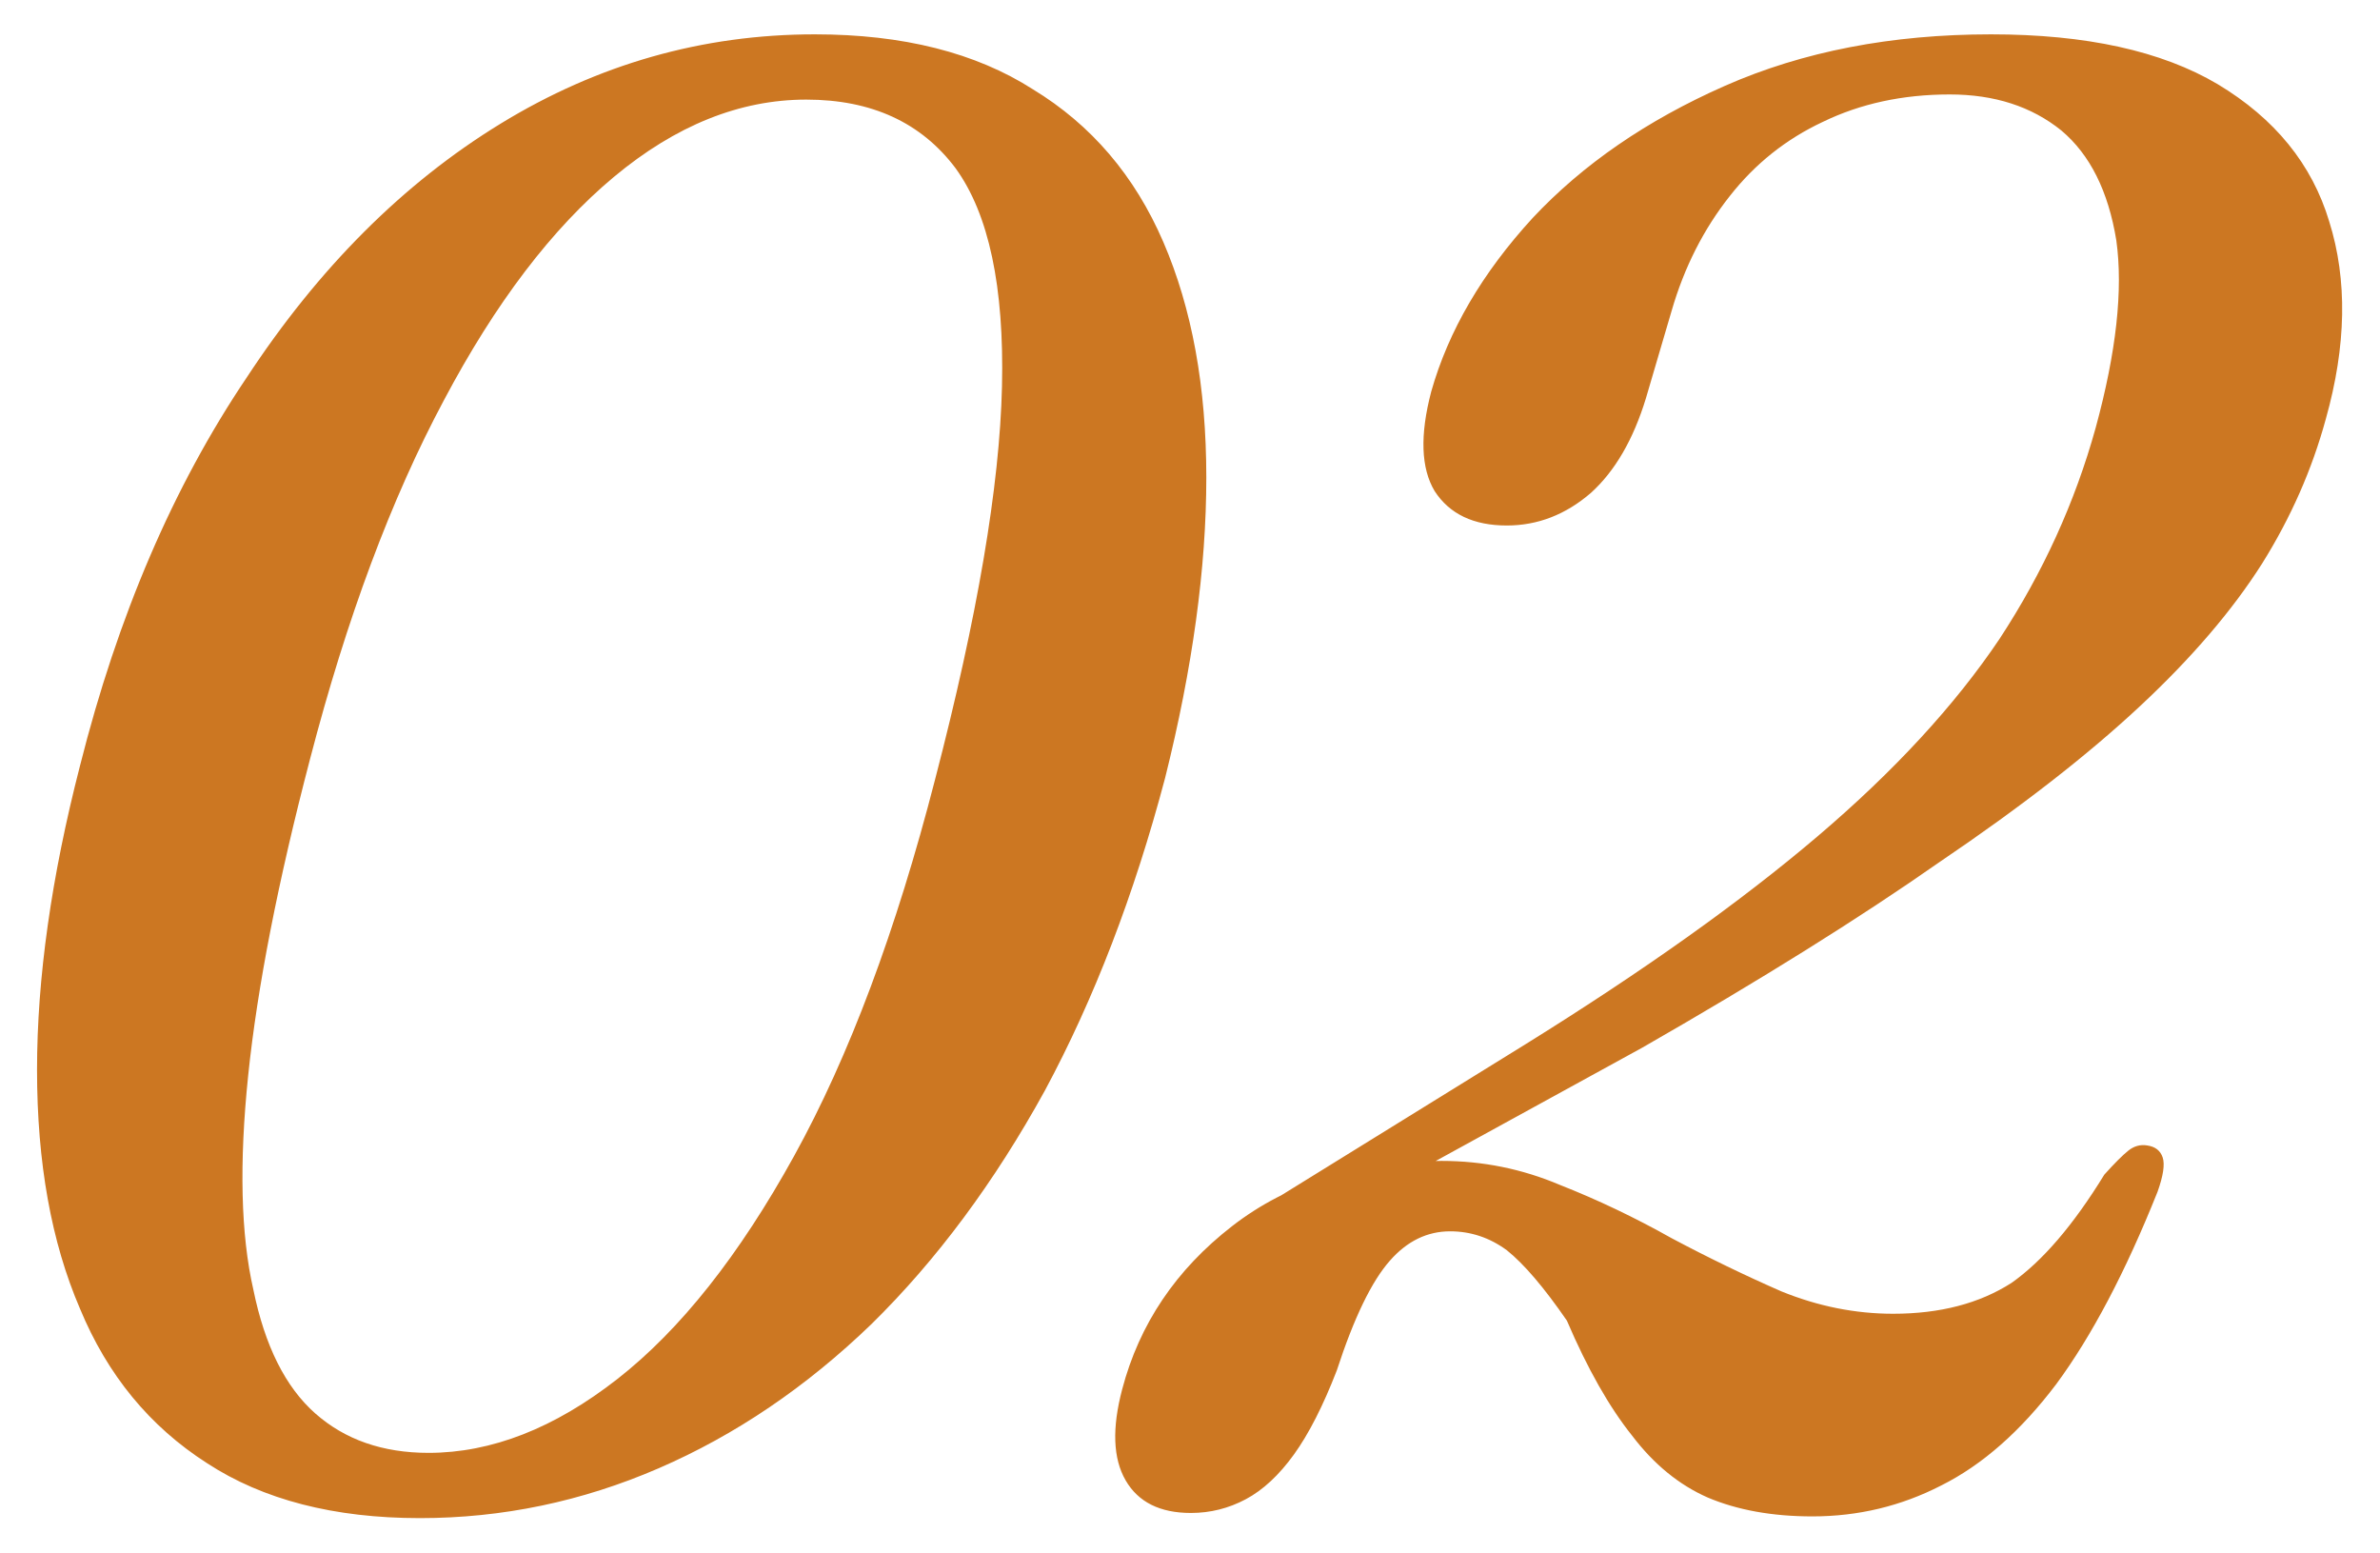
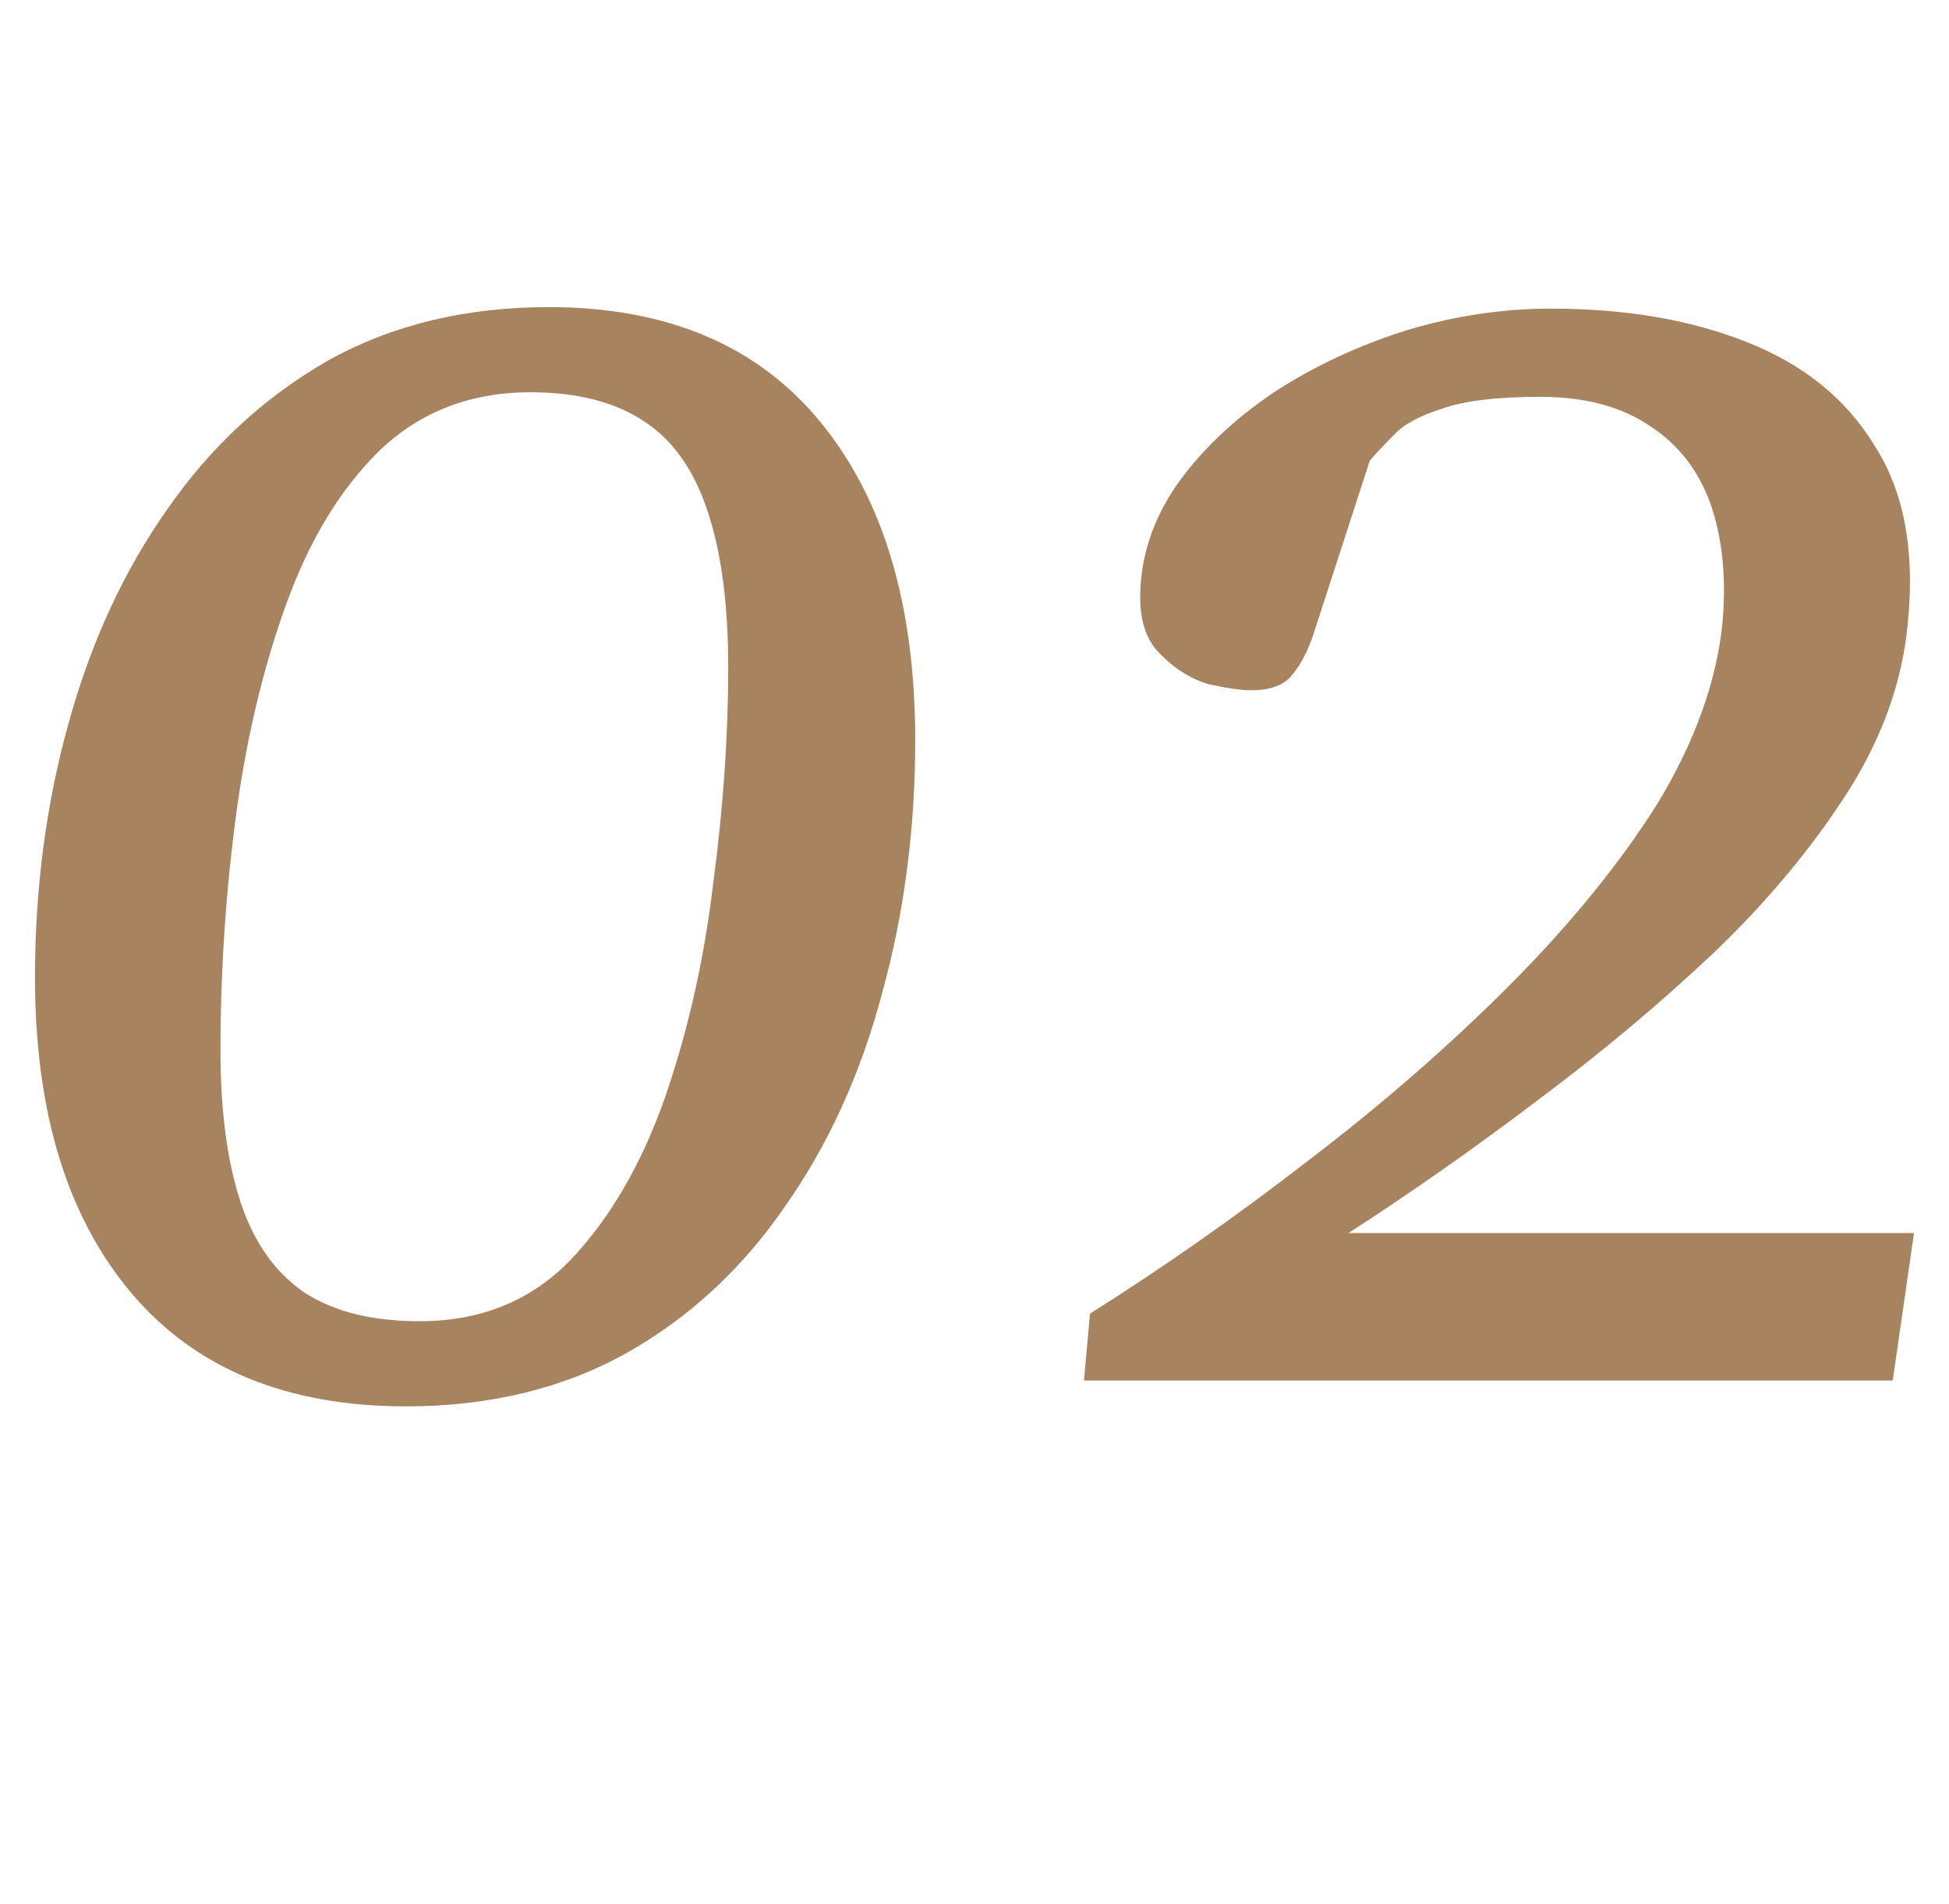
- <svg xmlns="http://www.w3.org/2000/svg" viewBox="0 0 138.3 90.4" width="138" height="90" role="img">
-   <path fill="#CC7722" d="M47.3 2Q55 2 60 5.2Q65.1 8.3 67.6 14.1Q70.1 19.9 70.1 27.8Q70.1 35.7 67.7 45.3Q65 55.5 60.7 63.5Q56.3 71.5 50.6 77.1Q44.9 82.6 38.2 85.5Q31.5 88.4 24.3 88.4Q16.8 88.4 11.9 85.2Q6.9 82 4.5 76.2Q2 70.4 2 62.3Q2 54.3 4.5 44.6Q7.8 31.5 14.2 22Q20.5 12.4 29 7.2Q37.5 2 47.3 2ZM54.3 45.4Q58 31.2 58.2 22.5Q58.4 13.8 55.5 9.8Q52.5 5.8 46.8 5.8Q41 5.8 35.6 10.3Q30.2 14.8 25.7 23.3Q21.1 31.9 17.9 44.2Q15.1 54.9 14.3 62.6Q13.5 70.3 14.6 75.1Q15.6 80 18.2 82.3Q20.8 84.6 24.8 84.6Q30.3 84.6 35.8 80.3Q41.3 76 46.1 67.3Q50.9 58.6 54.3 45.4ZM74.9 72.3 73.5 70.2 88.7 60.8Q99 54.4 105.7 48.7Q112.4 43 116.3 37.2Q120.1 31.4 121.9 24.9Q123.7 18.3 123.1 14Q122.4 9.7 119.9 7.6Q117.3 5.5 113.4 5.5Q109.3 5.5 106 7.1Q102.8 8.6 100.6 11.4Q98.3 14.3 97.2 18.1L95.7 23.2Q94.6 26.8 92.5 28.7Q90.3 30.6 87.6 30.6Q84.7 30.6 83.4 28.6Q82.2 26.6 83.2 22.8Q84.7 17.5 89.1 12.7Q93.5 8 100.3 5Q107.1 2 115.8 2Q124.1 2 129 4.9Q134 7.9 135.5 12.9Q137.1 18 135.3 24.4Q134.1 28.8 131.6 32.8Q129 36.9 124.5 41.1Q119.9 45.4 112.8 50.2Q105.8 55.1 95.5 61L74.9 72.3ZM65.2 80.9Q66.7 75.2 71.6 71.4Q76.5 67.6 83.8 67.6Q87.4 67.6 90.7 69Q94 70.3 97.2 72.1Q100.4 73.8 103.6 75.2Q106.8 76.5 110.1 76.5Q114.2 76.5 117 74.7Q119.7 72.8 122.4 68.4Q123.3 67.4 123.8 67Q124.3 66.6 124.9 66.7Q125.6 66.8 125.8 67.4Q126 68 125.5 69.4Q122.7 76.4 119.6 80.6Q116.5 84.7 112.9 86.5Q109.4 88.3 105.4 88.3Q101.9 88.3 99.3 87.2Q96.8 86.1 94.9 83.6Q92.9 81.1 91.1 76.9Q89.1 74 87.6 72.8Q86.1 71.7 84.3 71.7Q82.3 71.7 80.8 73.4Q79.2 75.2 77.7 79.8Q76.5 82.9 75.2 84.7Q73.9 86.5 72.4 87.3Q70.9 88.1 69.2 88.1Q66.5 88.1 65.4 86.2Q64.3 84.3 65.2 80.9Z" />
+ <svg xmlns="http://www.w3.org/2000/svg" viewBox="0 0 127.6 125.2" width="128" height="125" role="img">
+   <path fill="#A8835F" d="M26.4 92.5Q14.6 92.5 8.3 85Q2 77.5 2 64.3Q2 55.5 4.2 47.6Q6.4 39.6 10.7 33.5Q15 27.3 21.3 23.7Q27.6 20.2 35.8 20.2Q47.5 20.2 53.7 27.8Q59.9 35.4 59.9 48.7Q59.9 57.5 57.7 65.4Q55.6 73.3 51.3 79.4Q47.1 85.5 40.9 89Q34.6 92.5 26.4 92.5ZM27.3 86.9Q33.3 86.9 37.2 82.9Q41.1 78.8 43.4 72.3Q45.7 65.7 46.6 58.2Q47.6 50.7 47.6 43.9Q47.6 37.8 46.3 33.8Q45 29.7 42.2 27.8Q39.3 25.8 34.6 25.8Q28.7 25.8 24.7 29.6Q20.8 33.4 18.5 39.8Q16.2 46.2 15.2 53.8Q14.2 61.4 14.2 69.1Q14.2 75 15.5 79Q16.8 83 19.7 85Q22.6 86.9 27.3 86.9ZM71 90.8 71.4 86.4Q78.7 81.8 85.8 76.3Q93 70.8 98.9 64.9Q104.9 58.9 108.7 52.9Q112.4 46.8 113 41Q113.4 36.5 112.2 33.1Q111 29.8 108.2 28Q105.4 26.1 101 26.1Q96.7 26.1 94.5 26.9Q92.3 27.6 91.4 28.6Q90.4 29.6 89.8 30.3L86.1 41.7Q85.5 43.5 84.6 44.5Q83.8 45.4 82 45.4Q81 45.4 79.2 45Q77.5 44.5 76.1 43.1Q74.7 41.8 74.7 39.3Q74.7 35.4 77.1 31.9Q79.5 28.5 83.5 25.8Q87.5 23.2 92.3 21.7Q97 20.3 101.7 20.3Q109.1 20.3 114.6 22.5Q120.2 24.7 123 29.3Q125.9 33.8 125.2 40.9Q124.7 46.6 121.3 52Q117.8 57.5 112.5 62.6Q107.1 67.7 100.8 72.4Q94.6 77.1 88.4 81.1H125.6L124.2 90.8H71Z" />
</svg>
